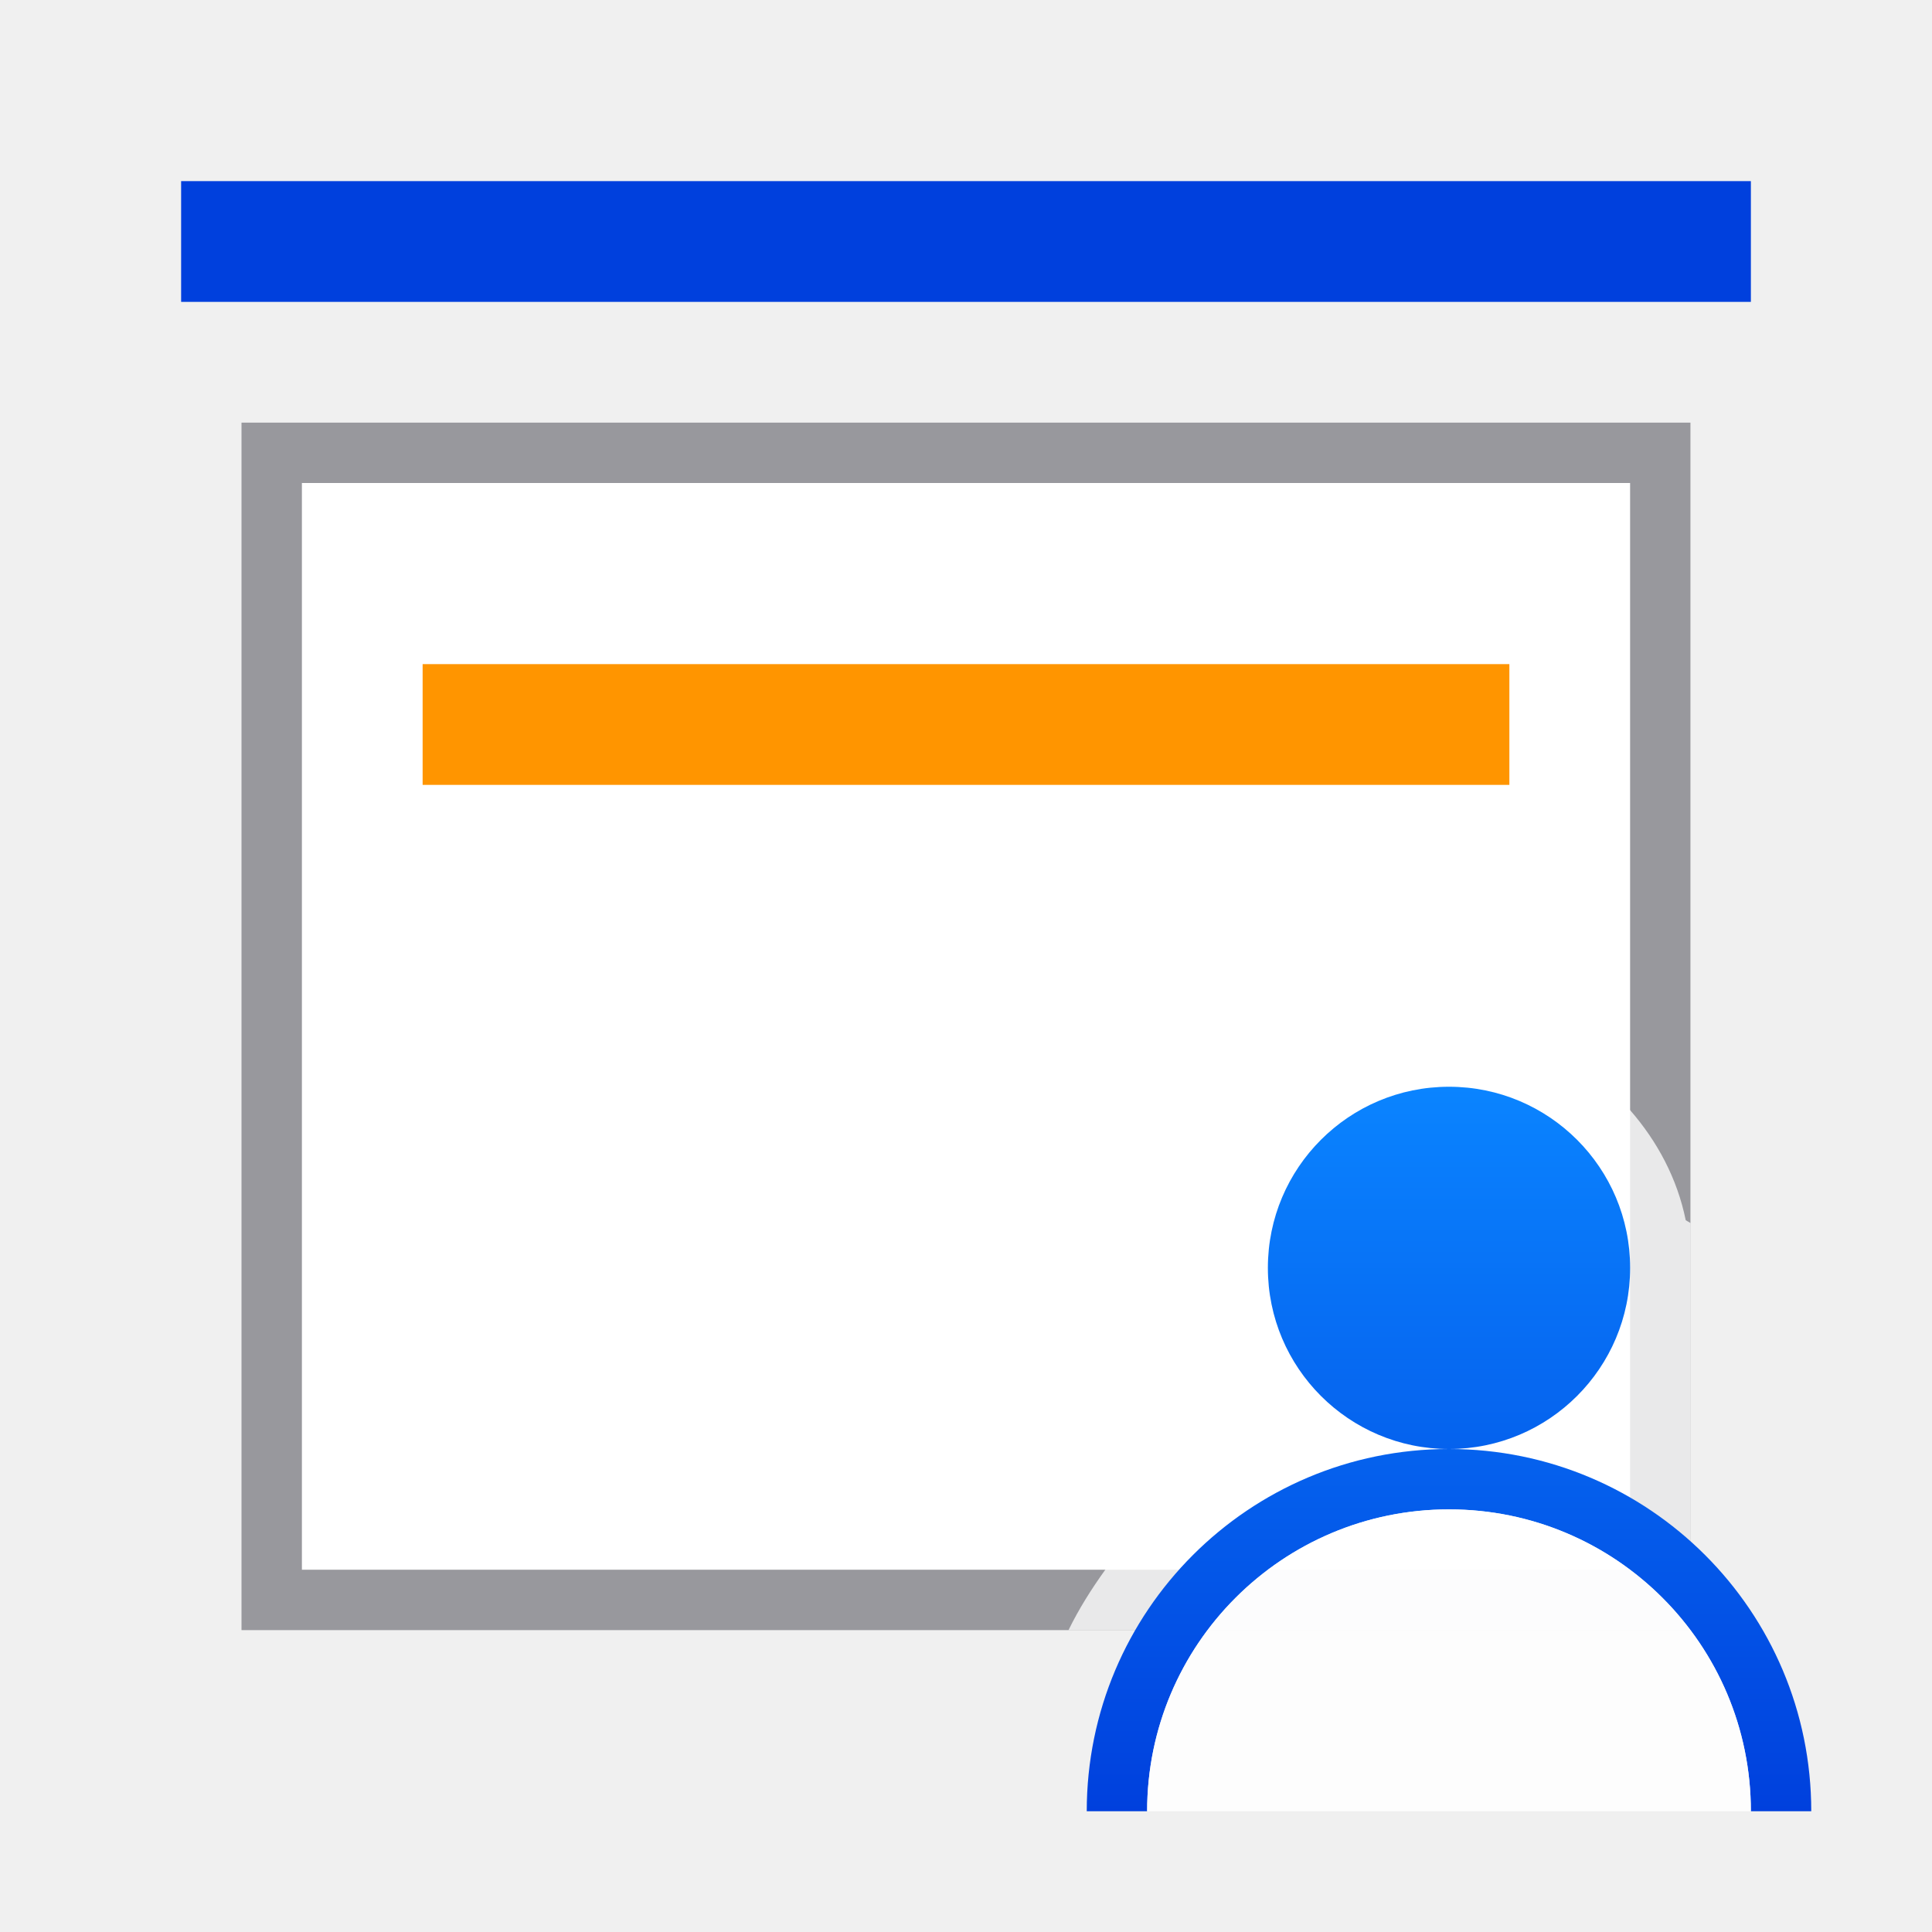
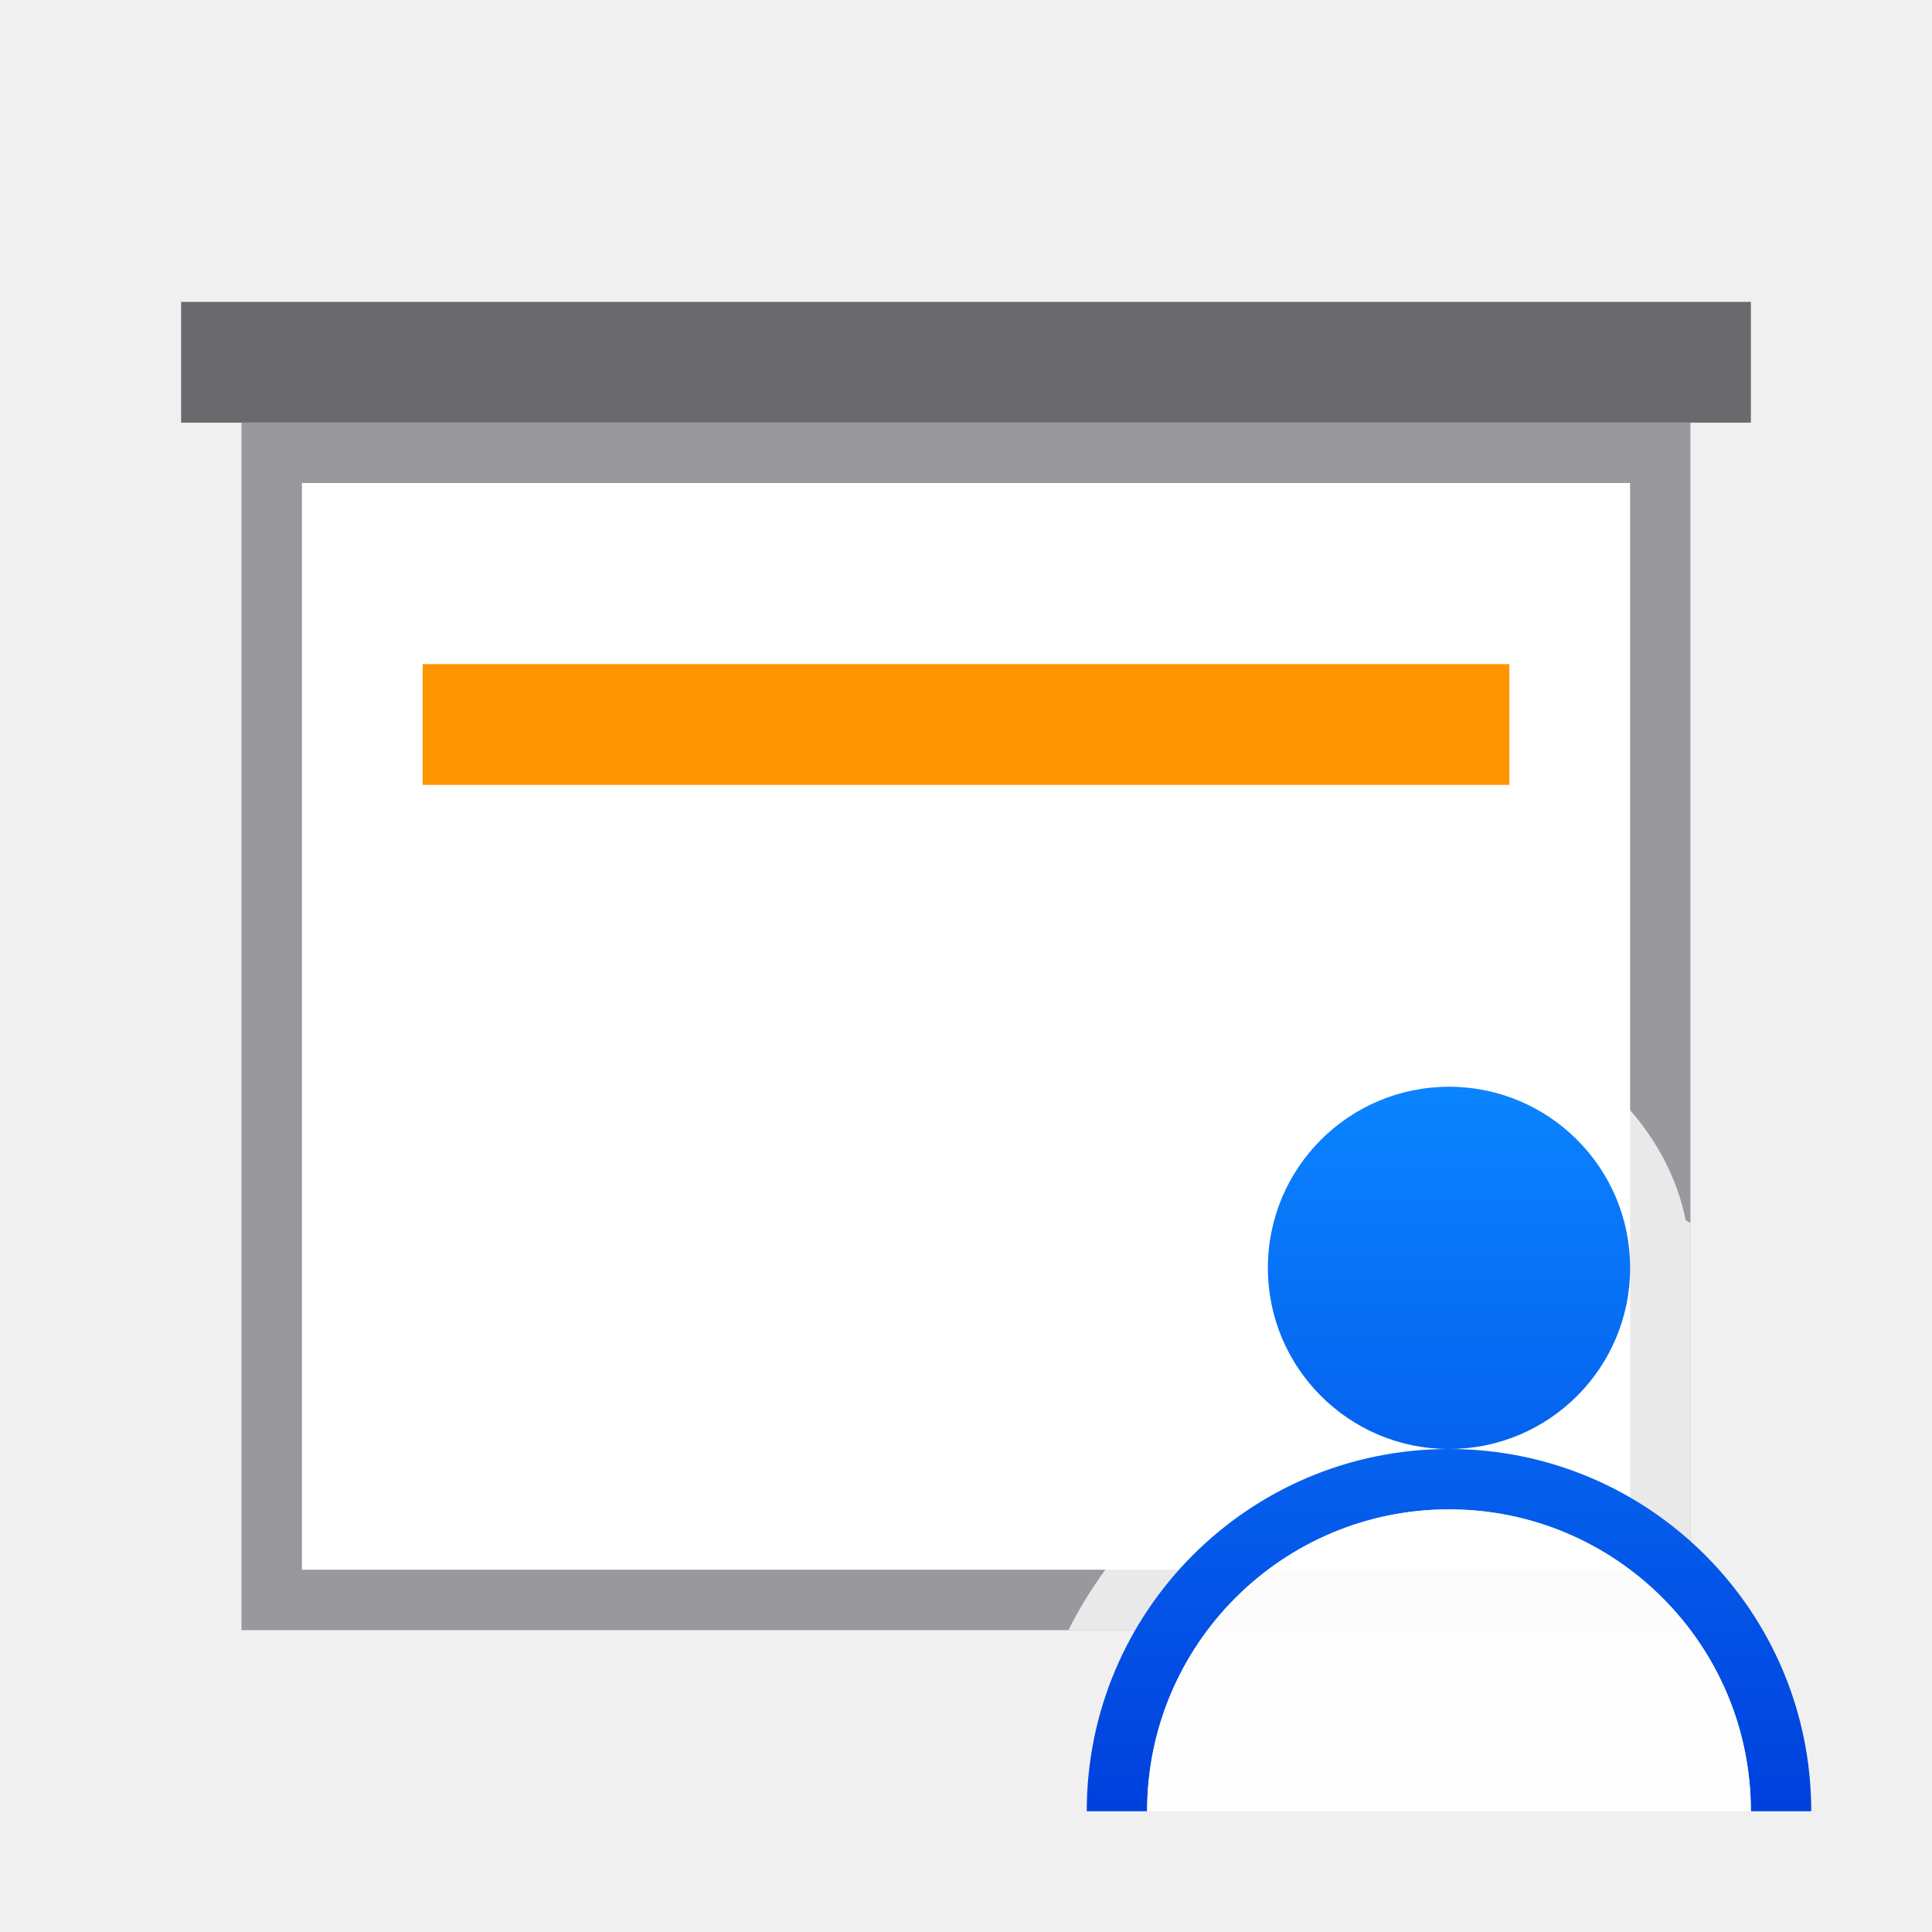
- <svg xmlns="http://www.w3.org/2000/svg" xmlns:xlink="http://www.w3.org/1999/xlink" viewBox="0 0 32 32">
-   <linearGradient id="a" gradientUnits="userSpaceOnUse" x1="24" x2="24" xlink:href="#b" y1="30" y2="18" />
-   <linearGradient id="b" gradientUnits="userSpaceOnUse" x1="90" x2="90" y1="-2" y2="-4">
+ <svg xmlns="http://www.w3.org/2000/svg" viewBox="0 0 32 32">
+   <linearGradient id="a" gradientUnits="userSpaceOnUse" x1="24" x2="24" y1="30" y2="18">
    <stop offset="0" stop-color="#0040dd" />
    <stop offset="1" stop-color="#0a84ff" />
  </linearGradient>
  <path d="m5 8v9.686 8.314h9.701 2.598 9.701v-8.314-9.686z" fill="#fff" />
  <path d="m4 7v11.258 8.742h10.316 3.367 10.316v-8.742-11.258zm1 1h22v9.686 8.314h-9.701-2.598-9.701v-8.314z" fill="#98989d" />
+   <path d="m3 5h26v2h-26z" fill="#69696e" />
  <path d="m7 11h18v2h-18z" fill="#ff9500" />
-   <path d="m3 3h26v2h-26z" fill="url(#b)" />
  <path d="m24 17c-2.197 0-4 1.803-4 4 0 1.039.424 1.974 1.082 2.688-1.115.52-2.066 1.326-2.775 2.312-.228.317-.437.647-.609 1h10.303v-6.742c-.026-.018-.054-.03-.08-.047-.14-.691-.472-1.308-.92-1.822-.735-.842-1.803-1.389-3-1.389z" fill="#fff" fill-opacity=".784" />
  <path d="m24 18a3 3 0 0 0 -3 3 3 3 0 0 0 3 3 3 3 0 0 0 3-3 3 3 0 0 0 -3-3zm0 6a6 6 0 0 0 -6 6h1a5 5 0 0 1 5-5 5 5 0 0 1 5 5h1a6 6 0 0 0 -6-6z" fill="url(#a)" />
  <path d="m24 25a5 5 0 0 0 -5 5h10a5 5 0 0 0 -5-5z" fill="#fff" fill-opacity=".884" />
</svg>
